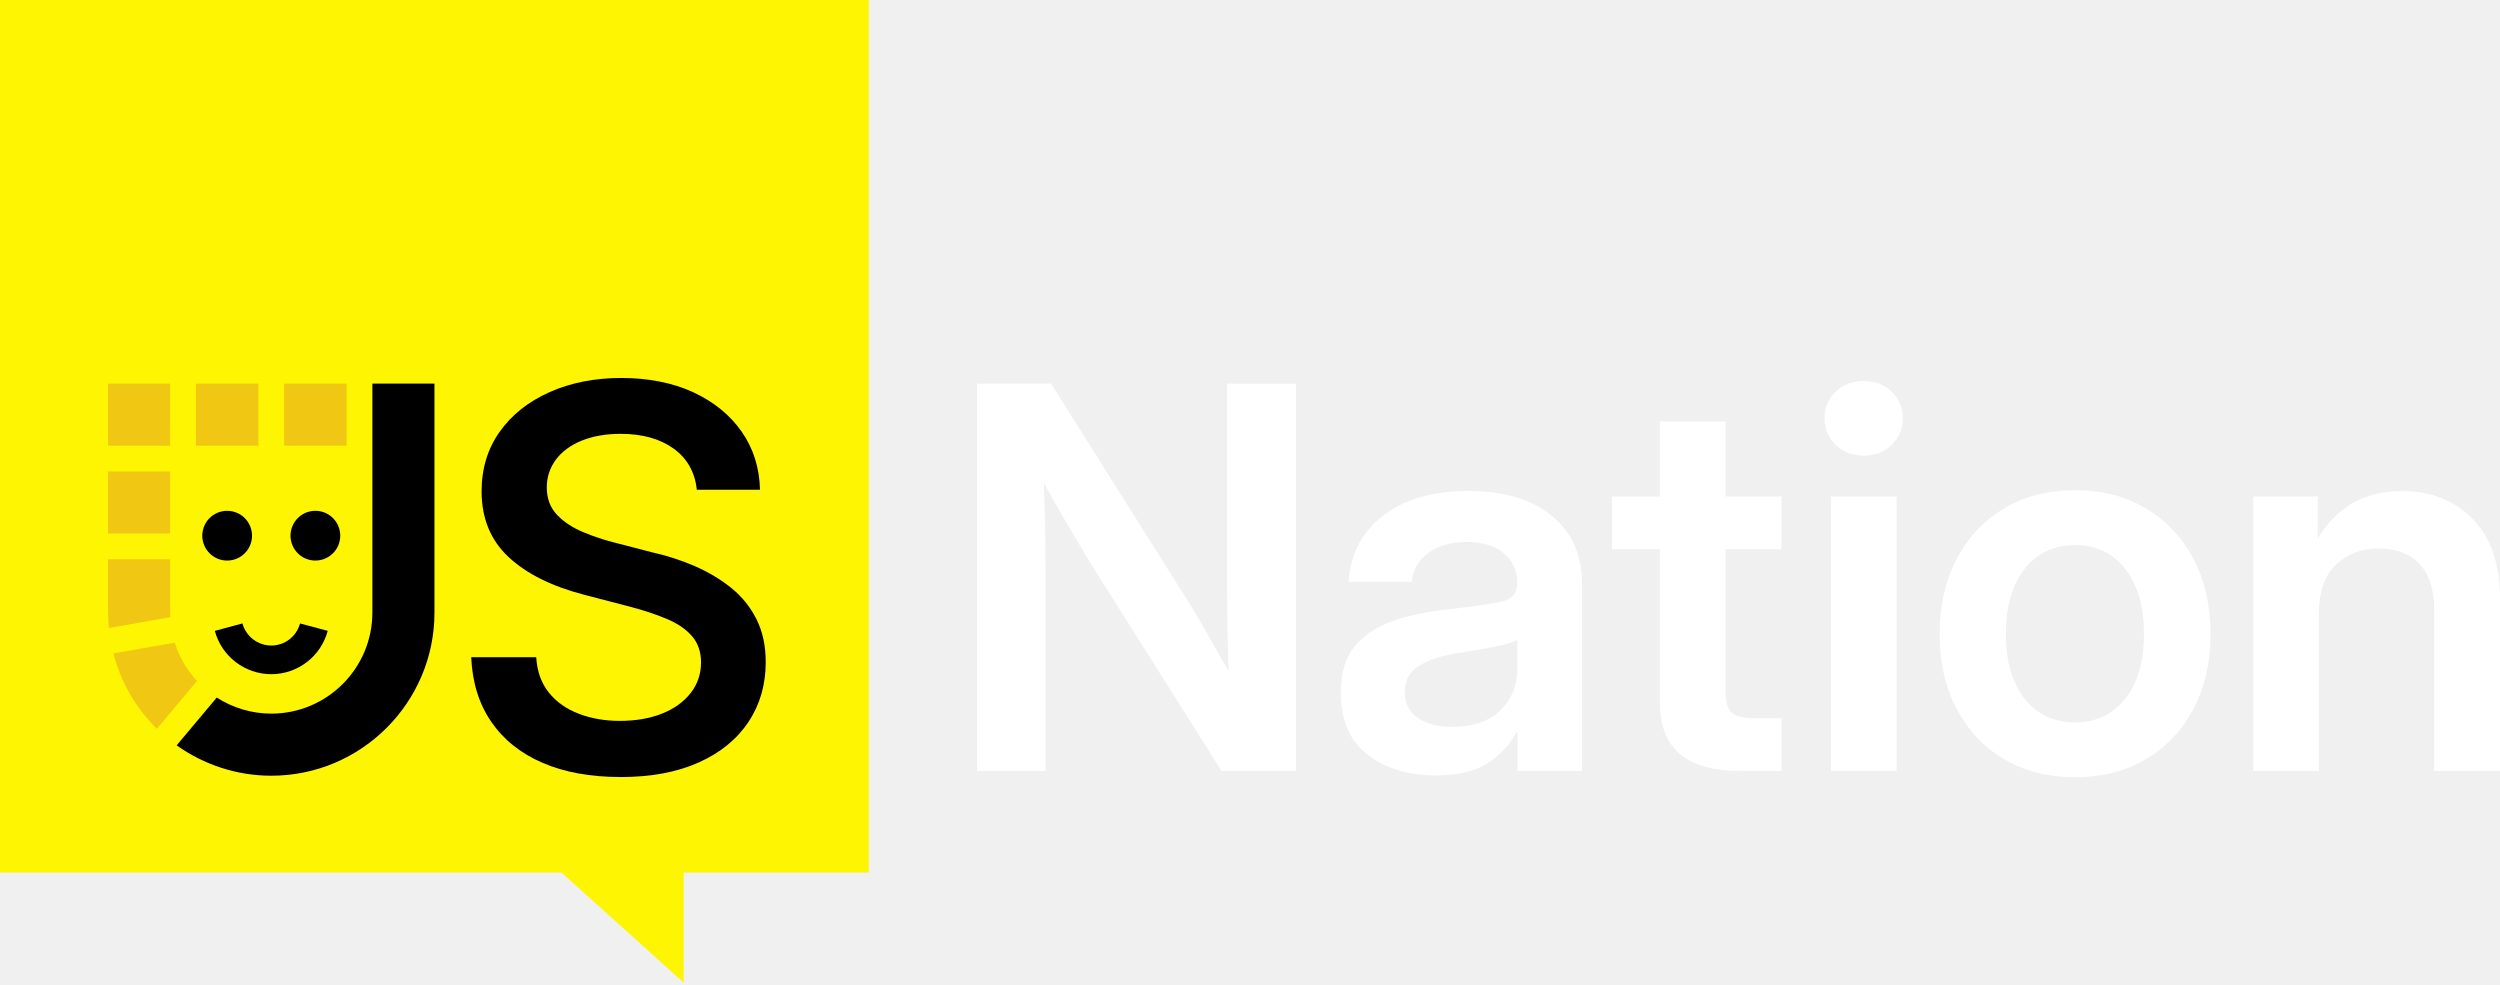
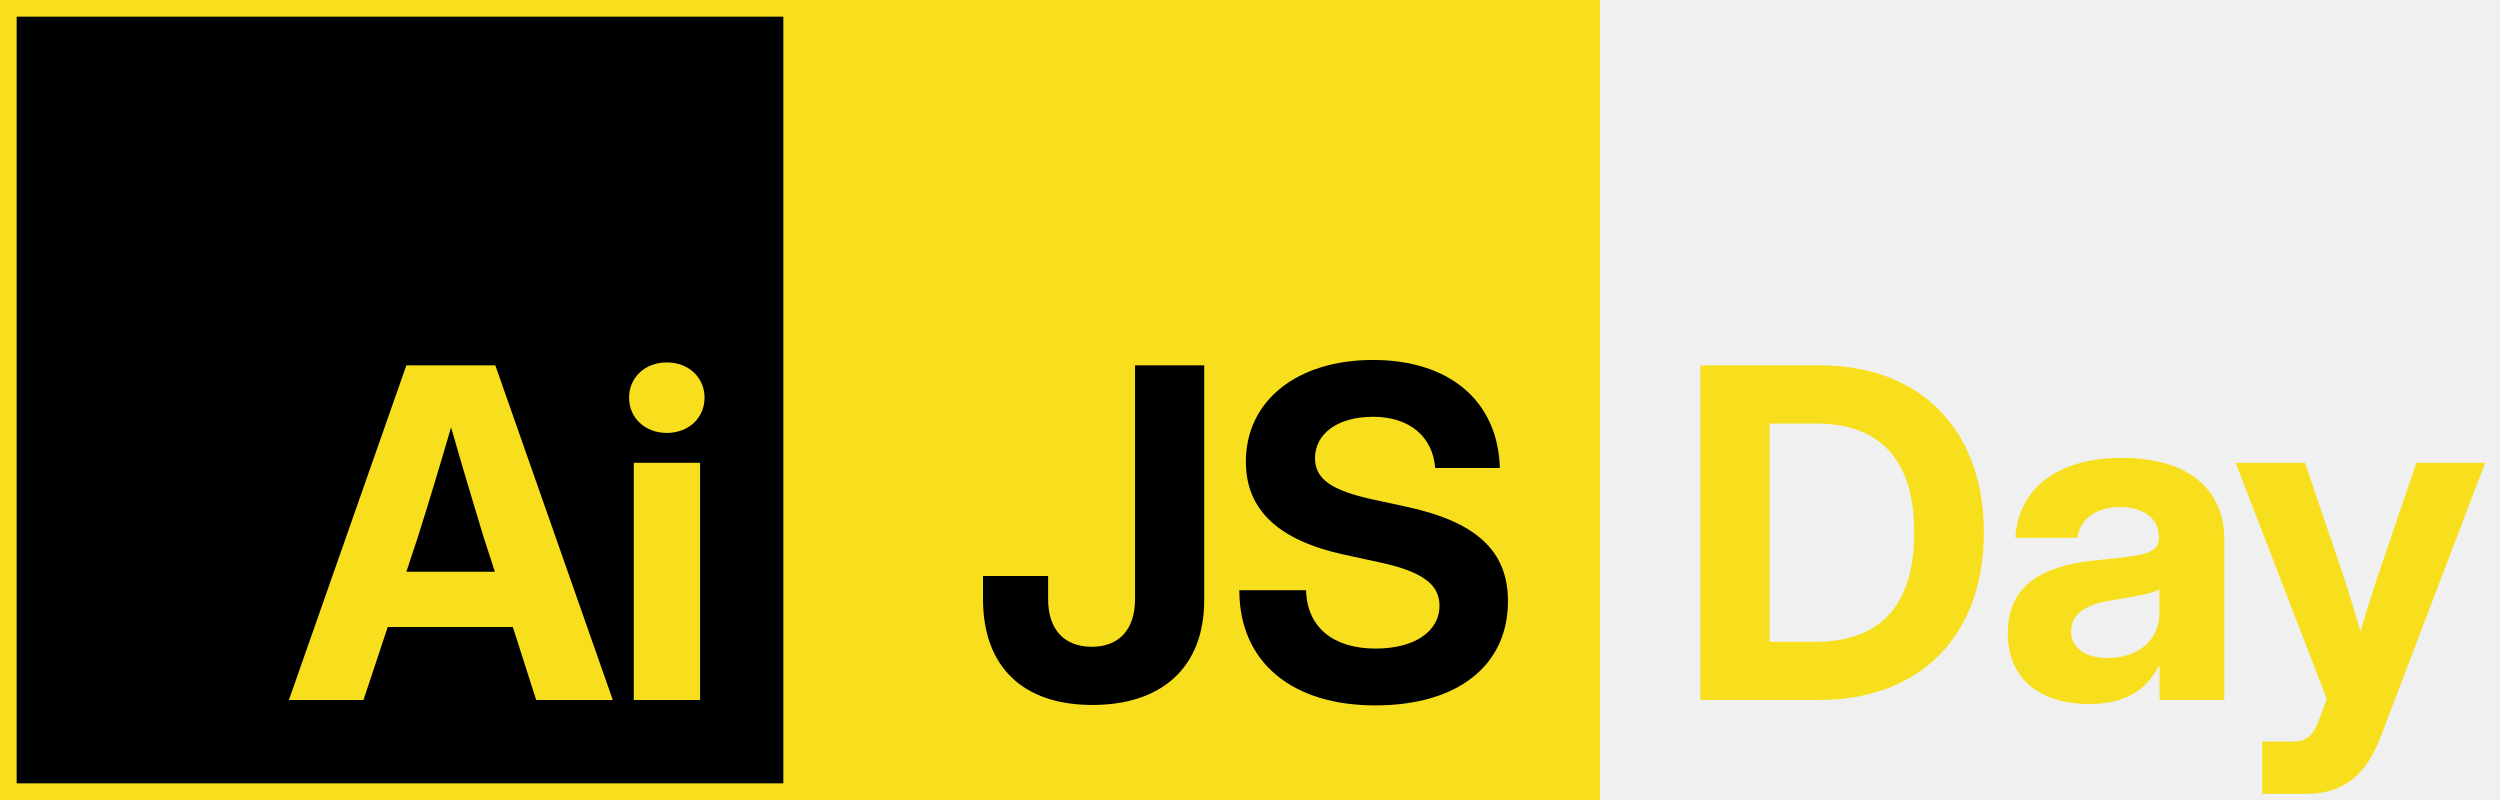
- <svg xmlns="http://www.w3.org/2000/svg" width="800" height="315" viewBox="0 0 800 315" fill="none">
-   <g clip-path="url(#clip0_223_555)">
-     <path d="M0 0V279.22H179.68L218.77 314.44V279.22H278.03V0H0Z" fill="#FEF502" />
-     <path d="M198.46 248.64C188.92 248.64 180.64 247.13 173.63 244.11C166.61 241.09 161.14 236.71 157.2 230.97C153.26 225.23 151.13 218.34 150.79 210.3H171.59C171.87 214.85 173.21 218.62 175.62 221.61C178.03 224.61 181.22 226.87 185.19 228.39C189.15 229.92 193.52 230.68 198.29 230.68C203.45 230.68 207.97 229.9 211.85 228.35C215.73 226.8 218.78 224.61 221 221.78C223.22 218.95 224.33 215.68 224.33 211.96C224.33 208.63 223.39 205.86 221.5 203.64C219.61 201.42 216.95 199.58 213.51 198.11C210.07 196.64 206.02 195.3 201.36 194.08L187.3 190.42C176.71 187.7 168.53 183.65 162.76 178.27C156.99 172.89 154.11 165.87 154.11 157.22C154.11 149.95 156.04 143.6 159.89 138.17C163.74 132.74 169.07 128.51 175.86 125.48C182.65 122.46 190.32 120.95 198.86 120.95C207.4 120.95 215.29 122.48 221.86 125.53C228.43 128.58 233.59 132.78 237.33 138.13C241.07 143.48 243.03 149.68 243.2 156.72H222.98C222.37 151.06 219.89 146.67 215.53 143.53C211.18 140.4 205.53 138.83 198.6 138.83C193.83 138.83 189.66 139.57 186.08 141.03C182.5 142.5 179.76 144.54 177.84 147.14C175.93 149.75 174.97 152.69 174.97 155.96C174.97 159.51 176.05 162.42 178.21 164.7C180.37 166.98 183.13 168.82 186.49 170.23C189.85 171.64 193.3 172.8 196.85 173.68L208.75 176.76C213.46 177.81 217.97 179.27 222.27 181.13C226.57 182.99 230.44 185.29 233.88 188.04C237.32 190.79 240.04 194.13 242.03 198.07C244.03 202.01 245.03 206.61 245.03 211.88C245.03 219.09 243.19 225.47 239.5 231.02C235.81 236.57 230.5 240.89 223.57 244C216.64 247.11 208.26 248.66 198.44 248.66L198.46 248.64Z" fill="black" />
-     <path d="M119.16 122.76V196.01C119.16 213.85 104.65 228.36 86.81 228.36C80.54 228.36 74.51 226.52 69.36 223.22L56.53 238.51C65.27 244.73 75.82 248.23 86.81 248.23C115.6 248.23 139.03 224.81 139.03 196.01V122.76H119.17H119.16Z" fill="black" />
-     <path d="M110.91 122.76H90.93V142.62H110.91V122.76Z" fill="#F0C814" />
-     <path d="M82.68 122.76H62.7V142.62H82.68V122.76Z" fill="#F0C814" />
-     <path d="M54.45 122.76H34.59V142.62H54.45V122.76Z" fill="#F0C814" />
-     <path d="M54.45 150.87H34.59V170.73H54.45V150.87Z" fill="#F0C814" />
-     <path d="M54.51 197.51C54.49 197.01 54.45 196.51 54.45 196V178.97H34.59V196C34.59 197.67 34.7 199.33 34.85 200.97L54.51 197.5V197.51Z" fill="#F0C814" />
-     <path d="M55.91 205.64L36.28 209.1C37.82 215.06 40.39 220.72 43.97 225.86C45.83 228.52 47.92 230.98 50.19 233.22L63.03 217.92C62.04 216.85 60.26 214.49 60.26 214.49C58.35 211.75 56.89 208.77 55.92 205.64H55.91Z" fill="#F0C814" />
-     <path d="M72.69 179.38C77.086 179.38 80.65 175.816 80.65 171.42C80.65 167.024 77.086 163.46 72.69 163.46C68.294 163.46 64.73 167.024 64.73 171.42C64.73 175.816 68.294 179.38 72.69 179.38Z" fill="black" />
-     <path d="M100.92 179.38C105.316 179.38 108.88 175.816 108.88 171.42C108.88 167.024 105.316 163.46 100.92 163.46C96.524 163.46 92.96 167.024 92.96 171.42C92.96 175.816 96.524 179.38 100.92 179.38Z" fill="black" />
-     <path d="M86.81 215.74C78.37 215.74 70.93 210.04 68.74 201.88L77.59 199.5C78.71 203.66 82.5 206.57 86.81 206.57C91.12 206.57 94.9 203.66 96.01 199.51L104.87 201.87C102.69 210.04 95.27 215.74 86.81 215.74Z" fill="black" />
-     <path d="M312.63 246.72V122.76H336.34L379.85 191.9C381.35 194.23 383.32 197.53 385.76 201.8C388.2 206.07 390.67 210.43 393.16 214.86C392.99 210.2 392.87 205.56 392.79 200.93C392.71 196.3 392.66 192.76 392.66 190.32V122.77H414.71V246.73H390.92L351.65 184.5C349.87 181.73 347.43 177.72 344.33 172.48C341.22 167.24 337.78 161.26 334.01 154.55C334.29 161.43 334.45 167.45 334.51 172.6C334.56 177.76 334.59 181.7 334.59 184.41V246.72H312.63Z" fill="white" />
-     <path d="M459.43 248.13C450.67 248.13 443.41 245.93 437.67 241.52C431.93 237.11 429.06 230.52 429.06 221.76C429.06 215.1 430.68 209.96 433.93 206.33C437.17 202.7 441.42 200.05 446.66 198.38C451.9 196.71 457.54 195.58 463.59 194.97C471.74 194.03 477.43 193.2 480.64 192.47C483.86 191.75 485.47 189.89 485.47 186.9V186.23C485.47 182.46 484.04 179.38 481.19 177C478.33 174.62 474.41 173.42 469.42 173.42C464.43 173.42 460.17 174.61 456.98 177C453.79 179.39 452.06 182.44 451.78 186.15H431.56C432.06 177.44 435.69 170.43 442.46 165.1C449.22 159.78 458.35 157.11 469.83 157.11C481.31 157.11 490.18 159.77 496.62 165.1C503.05 170.42 506.27 177.66 506.27 186.81V246.71H485.64V234.31H485.31C483.2 238.19 480.15 241.46 476.16 244.13C472.17 246.8 466.59 248.12 459.44 248.12L459.43 248.13ZM464.59 232.57C471.47 232.57 476.68 230.78 480.23 227.2C483.78 223.62 485.55 219.28 485.55 214.18V204.7C484.27 205.53 481.8 206.3 478.14 206.99C474.48 207.68 470.49 208.36 466.16 209.03C461.67 209.7 457.77 210.96 454.47 212.82C451.17 214.68 449.52 217.6 449.52 221.6C449.52 225.04 450.88 227.73 453.6 229.67C456.32 231.61 459.98 232.58 464.58 232.58L464.59 232.57Z" fill="white" />
-     <path d="M570.1 158.86V175.75H552.21V221.51C552.21 224.67 552.85 226.85 554.12 228.04C555.4 229.23 557.72 229.83 561.11 229.83H570.1V246.72H557.45C548.52 246.72 541.91 244.92 537.61 241.31C533.31 237.71 531.16 232.13 531.16 224.59V175.75H515.85V158.86H531.16V134.9H552.21V158.86H570.1Z" fill="white" />
-     <path d="M596.42 145.8C592.81 145.8 589.82 144.65 587.43 142.35C585.04 140.05 583.85 137.21 583.85 133.82C583.85 130.43 585.04 127.61 587.43 125.33C589.81 123.06 592.81 121.92 596.42 121.92C600.03 121.92 602.94 123.06 605.32 125.33C607.7 127.61 608.9 130.43 608.9 133.82C608.9 137.21 607.71 140.05 605.32 142.35C602.94 144.65 599.97 145.8 596.42 145.8ZM585.94 246.72V158.87H606.91V246.72H585.94Z" fill="white" />
-     <path d="M664.02 248.71C655.37 248.71 647.8 246.78 641.31 242.93C634.82 239.08 629.76 233.71 626.13 226.83C622.5 219.95 620.68 211.97 620.68 202.87C620.68 193.77 622.5 185.77 626.13 178.87C629.76 171.96 634.82 166.57 641.31 162.69C647.8 158.81 655.37 156.87 664.02 156.87C672.67 156.87 680.17 158.81 686.69 162.69C693.21 166.57 698.28 171.97 701.92 178.87C705.55 185.78 707.37 193.78 707.37 202.87C707.37 211.96 705.55 219.95 701.92 226.83C698.29 233.71 693.21 239.07 686.69 242.93C680.17 246.79 672.62 248.71 664.02 248.71ZM664.02 231.16C670.73 231.16 676.08 228.64 680.08 223.59C684.07 218.54 686.07 211.64 686.07 202.87C686.07 194.1 684.07 187.17 680.08 182.07C676.09 176.97 670.73 174.42 664.02 174.42C657.31 174.42 651.87 176.96 647.88 182.03C643.89 187.1 641.89 194.05 641.89 202.87C641.89 211.69 643.89 218.54 647.88 223.59C651.87 228.64 657.25 231.16 664.02 231.16Z" fill="white" />
-     <path d="M742.01 197.05V246.72H721.04V158.87H741.67V172.35C747.77 162.2 756.76 157.13 768.63 157.13C777.84 157.13 785.37 160.1 791.22 166.03C797.07 171.97 800 180.56 800 191.82V246.73H778.95V195.15C778.95 188.72 777.4 183.84 774.29 180.51C771.18 177.18 766.83 175.52 761.23 175.52C755.63 175.52 751.16 177.24 747.5 180.68C743.84 184.12 742.01 189.58 742.01 197.07V197.05Z" fill="white" />
-   </g>
-   <defs>
-     <clipPath id="clip0_223_555">
-       <rect width="800" height="314.44" fill="white" />
-     </clipPath>
-   </defs>
+ <svg xmlns="http://www.w3.org/2000/svg" width="150" height="48" viewBox="0 0 150 48" fill="none">
+   <path d="M96 0H48V48H96V0Z" fill="#F7DF1E" />
+   <path d="M47.5 0.5V47.5H0.5V0.5H47.5Z" fill="black" stroke="#F7DF1E" />
+   <path d="M58.979 35.922V34.561H62.887V35.95C62.887 37.796 63.884 38.807 65.502 38.807C67.12 38.807 68.102 37.796 68.102 35.95V21.92H72.253V36.004C72.253 40.046 69.706 42.298 65.542 42.298C61.378 42.298 58.979 40.02 58.979 35.923V35.922Z" fill="black" />
+   <path d="M74.363 35.41H78.365C78.419 37.62 79.968 38.914 82.542 38.914C84.846 38.914 86.369 37.903 86.369 36.34C86.369 35.046 85.318 34.291 82.77 33.739L80.654 33.281C76.679 32.418 74.752 30.573 74.752 27.702C74.752 24.05 77.81 21.598 82.379 21.598C86.947 21.598 89.872 24.037 89.993 28.08H86.112C85.963 26.18 84.548 25.007 82.392 25.007C80.236 25.007 78.901 26.032 78.901 27.5C78.901 28.74 79.898 29.428 82.364 29.966L84.292 30.384C88.577 31.287 90.478 33.053 90.478 36.071C90.478 39.938 87.458 42.324 82.513 42.324C77.568 42.324 74.36 39.776 74.36 35.411L74.363 35.41Z" fill="black" />
+   <path d="M24.383 21.92H29.719L36.768 42H32.172L30.77 37.62H23.264L21.809 42H17.334L24.383 21.92ZM29.693 34.304L29.018 32.23C28.398 30.181 27.779 28.133 27.065 25.639C26.337 28.133 25.717 30.181 25.07 32.23L24.383 34.304H29.693Z" fill="#F7DF1E" />
+   <path d="M37.745 23.861C37.745 22.648 38.701 21.745 40.009 21.745C41.317 21.745 42.273 22.648 42.273 23.861C42.273 25.074 41.317 25.976 40.009 25.976C38.701 25.976 37.745 25.074 37.745 23.861ZM38.028 27.769H42.004V42H38.028V27.769Z" fill="#F7DF1E" />
+   <path d="M102.023 42V21.92H109.193C115.23 21.92 119.031 25.788 119.031 31.946C119.031 38.105 115.271 42 109.112 42H102.023ZM108.896 38.509C112.952 38.509 114.852 36.178 114.852 31.946C114.852 27.715 112.925 25.41 108.936 25.41H106.174V38.509H108.897H108.896Z" fill="#F7DF1E" />
+   <path d="M120.466 37.984C120.466 34.776 123.053 33.859 126.018 33.59C128.619 33.335 129.535 33.214 129.535 32.297V32.202C129.535 31.151 128.659 30.424 127.204 30.424C125.748 30.424 124.751 31.178 124.656 32.27H120.923C121.098 29.333 123.417 27.473 127.324 27.473C131.231 27.473 133.456 29.305 133.456 32.351V42H129.575V39.992H129.521C128.766 41.381 127.54 42.242 125.357 42.242C122.513 42.242 120.465 40.828 120.465 37.984H120.466ZM129.562 36.798V35.37C129.103 35.626 127.985 35.815 126.705 36.017C125.344 36.218 124.265 36.744 124.265 37.877C124.265 38.887 125.128 39.48 126.462 39.48C128.376 39.48 129.562 38.334 129.562 36.798Z" fill="#F7DF1E" />
+   <path d="M135.728 44.494H137.534C138.477 44.494 138.841 44.076 139.219 42.984L139.61 41.946L134.138 27.769H138.302L140.687 34.804C141.011 35.828 141.334 36.852 141.631 37.877C141.94 36.852 142.251 35.815 142.587 34.804L144.986 27.769H149.11L142.844 44.197C141.941 46.57 140.566 47.634 138.356 47.634H135.728V44.494Z" fill="#F7DF1E" />
</svg>
